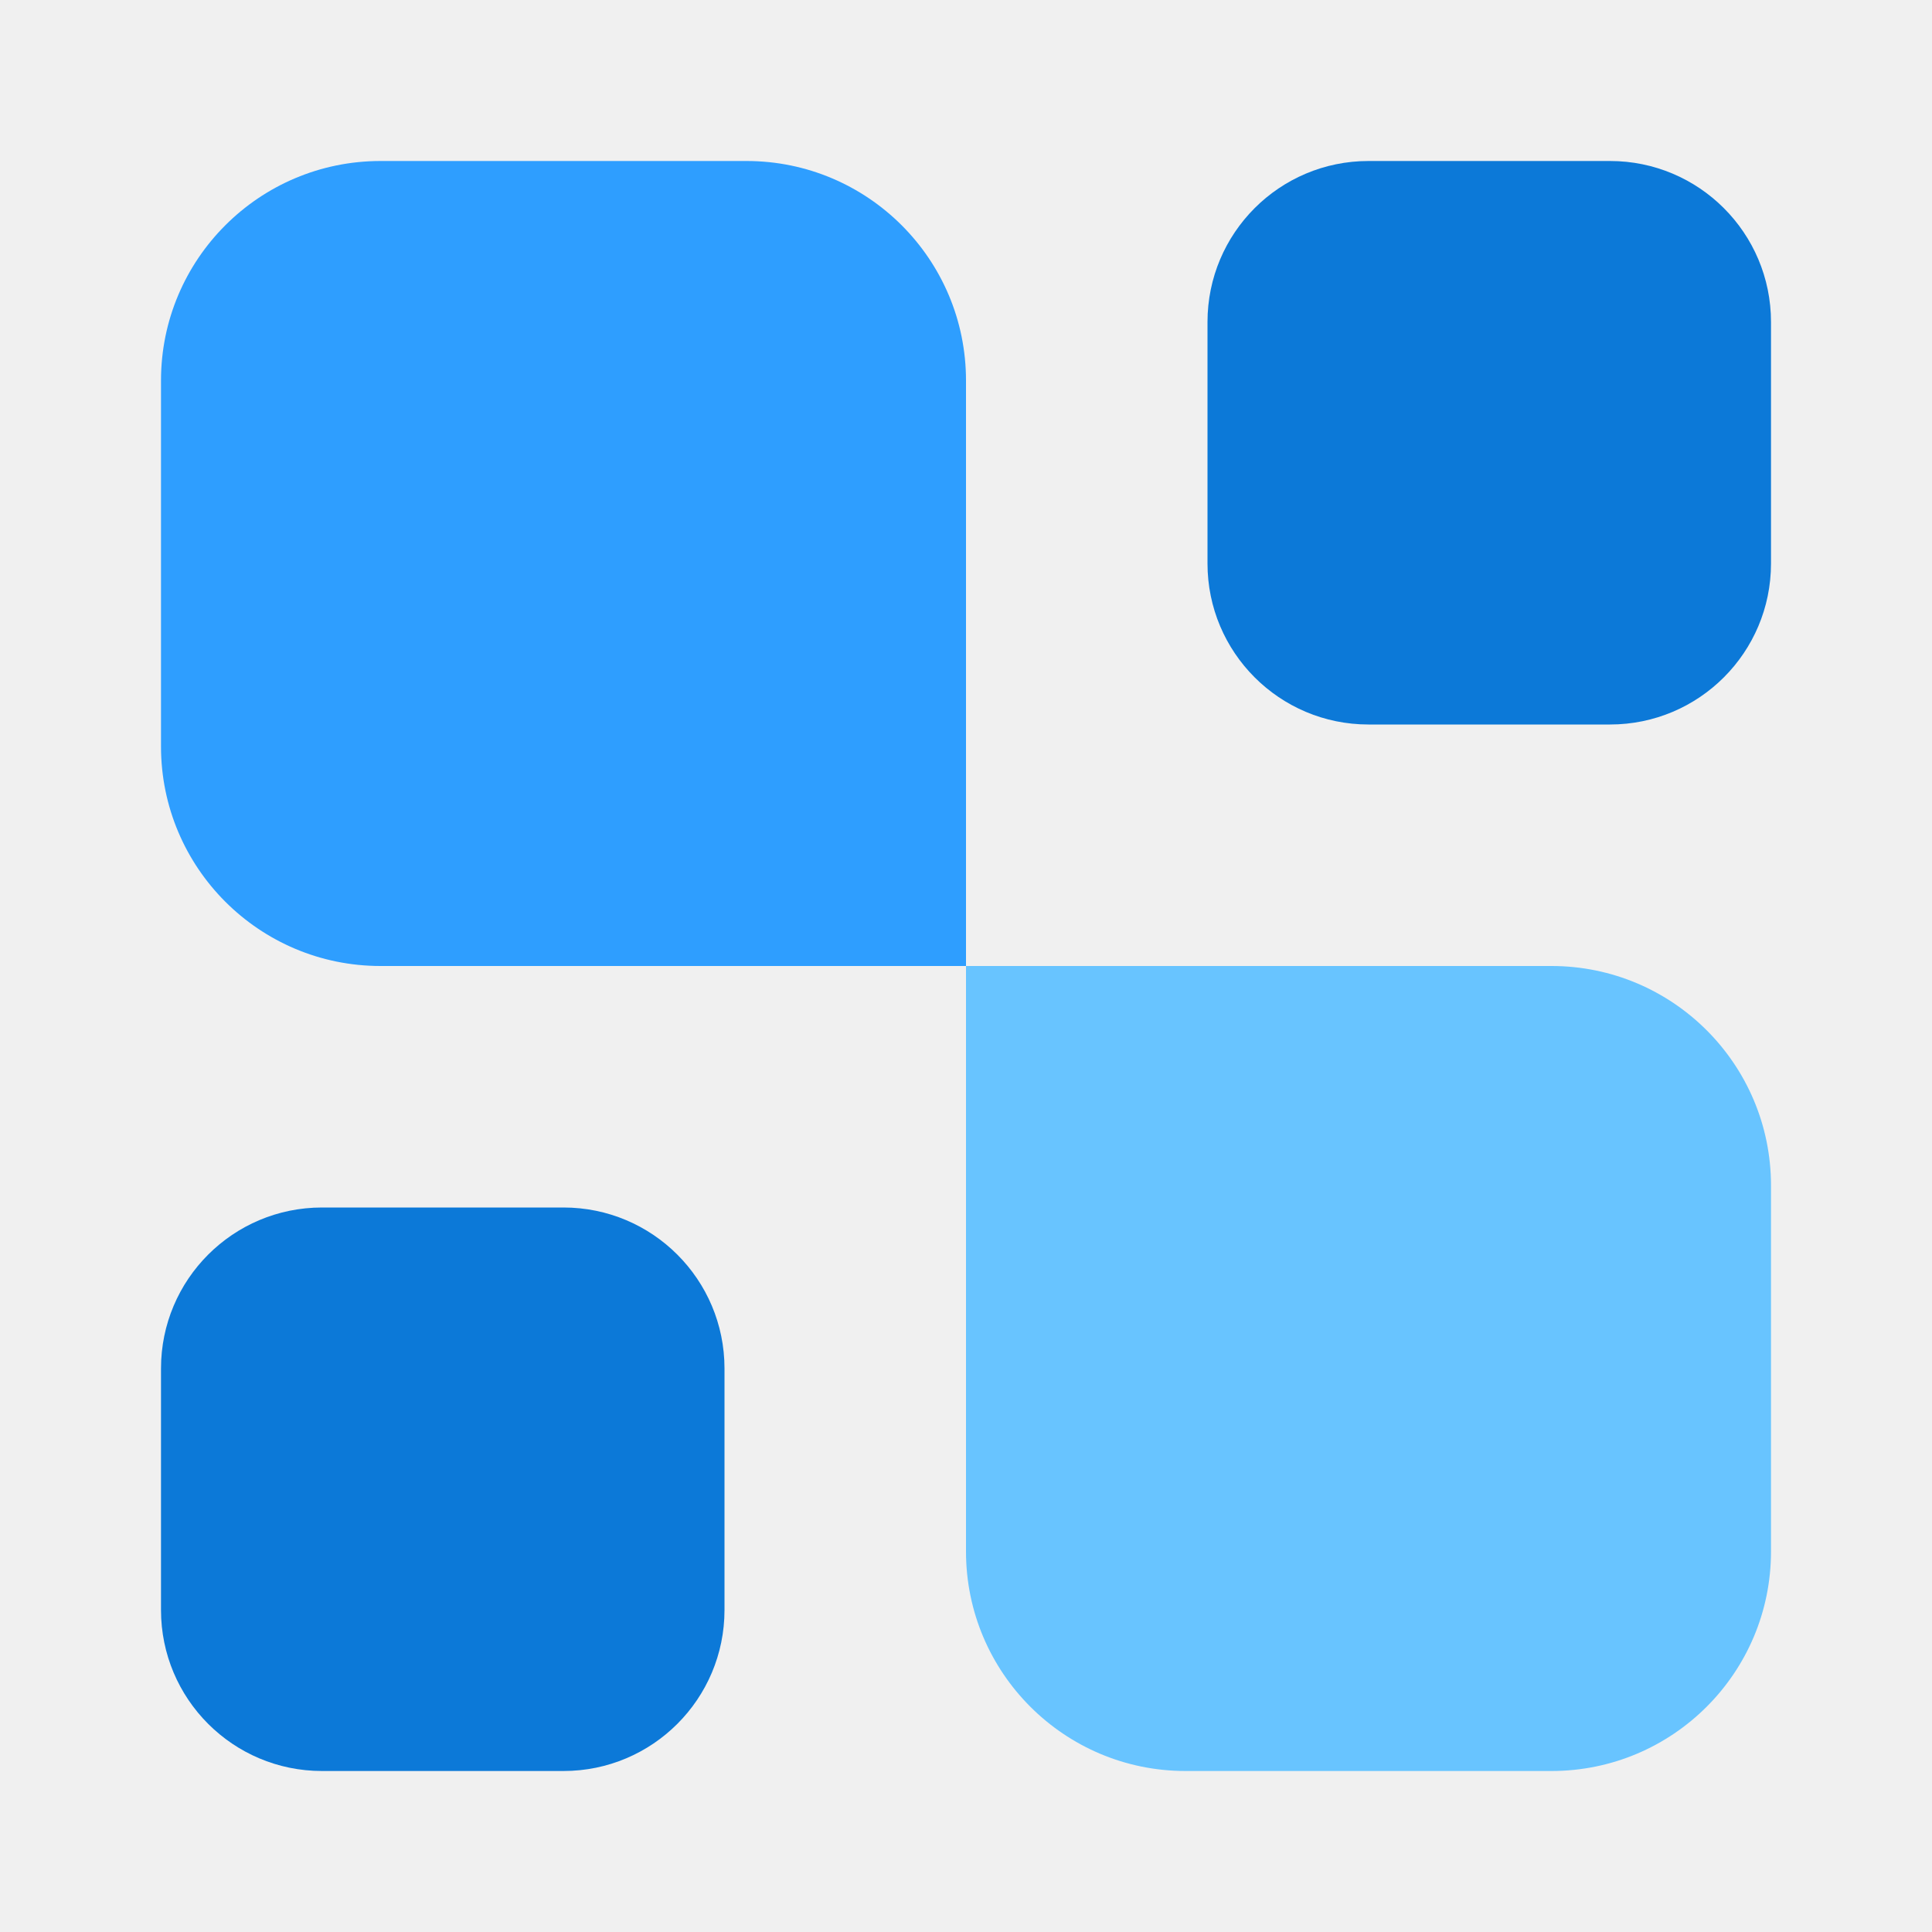
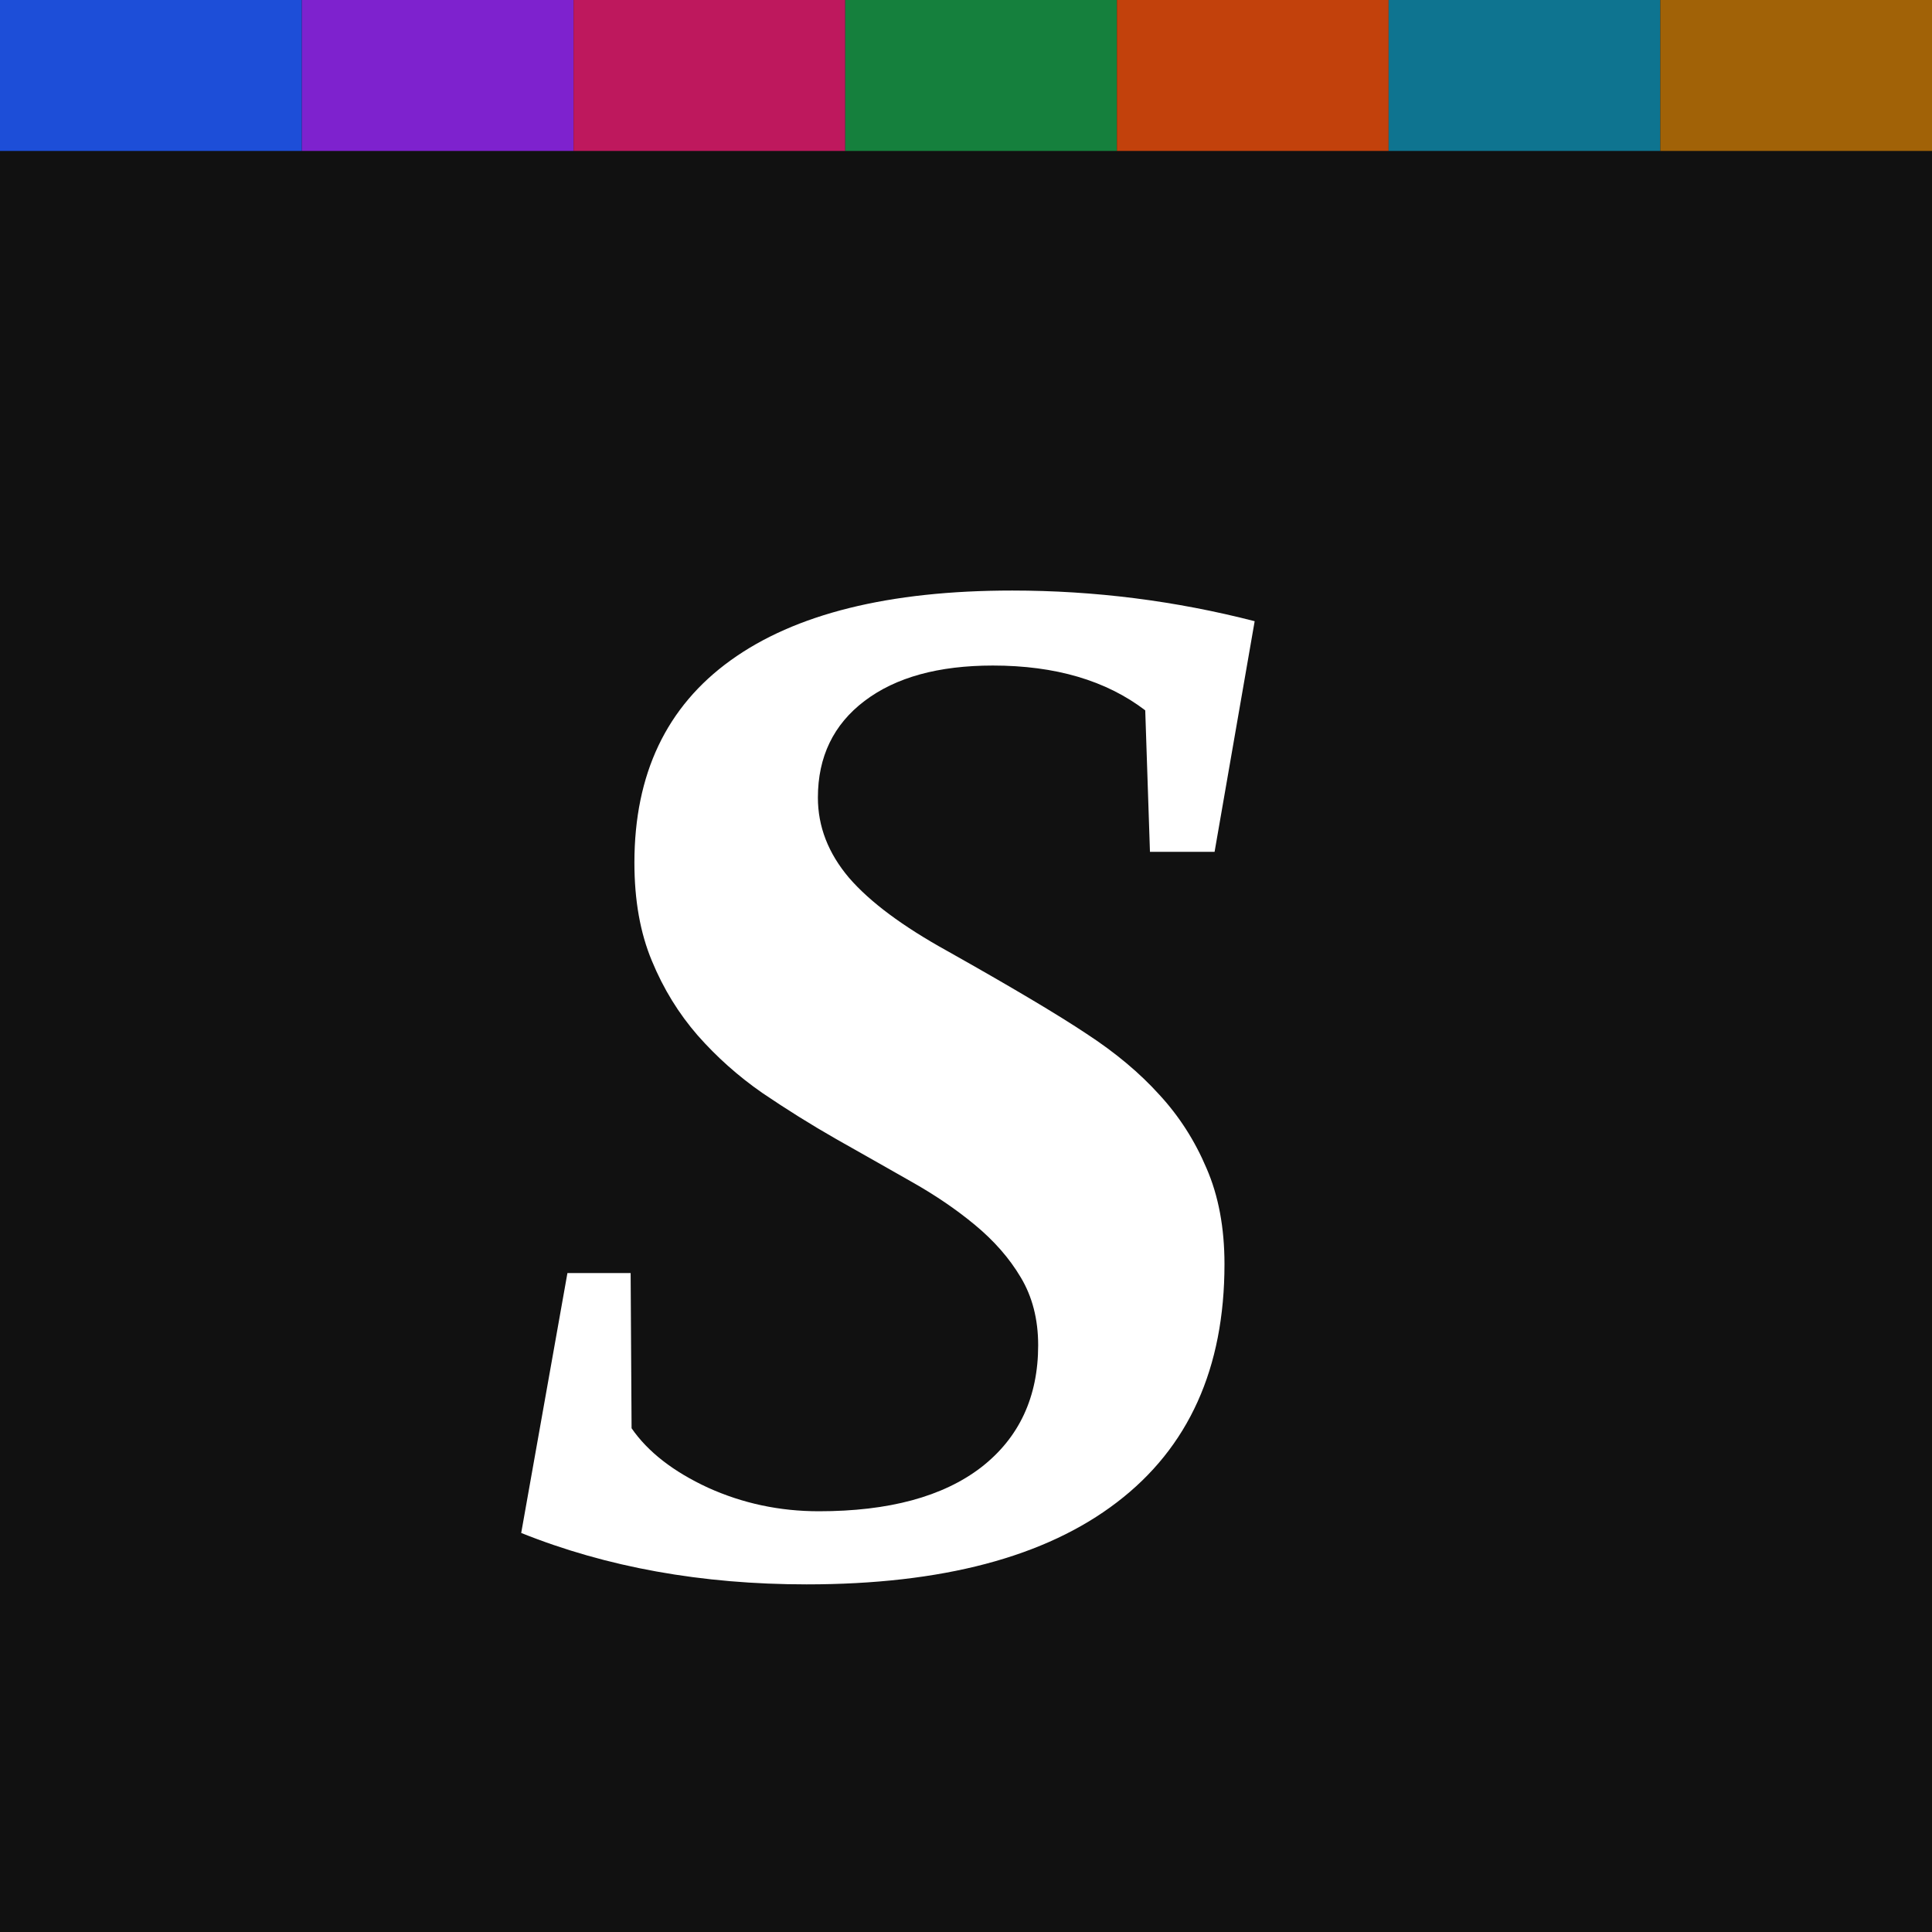
- <svg xmlns="http://www.w3.org/2000/svg" width="24" height="24" viewBox="0 0 24 24" fill="none">
-   <path d="M22 19.273C22 20.779 20.779 22 19.273 22H14.727C13.221 22 12 20.779 12 19.273V12H19.273C20.779 12 22 13.221 22 14.727V19.273Z" fill="#68C4FF" />
-   <path d="M20 2C21.105 2 22 2.895 22 4V7C22 8.105 21.105 9 20 9H17C15.895 9 15 8.105 15 7V4C15 2.895 15.895 2 17 2H20Z" fill="#0C79D8" />
-   <path d="M7 15C8.105 15 9 15.895 9 17V20C9 21.105 8.105 22 7 22H4C2.895 22 2 21.105 2 20V17C2 15.895 2.895 15 4 15H7Z" fill="#0C79D8" />
-   <path d="M12 12H4.727C3.221 12 2 10.779 2 9.273V4.727C2 3.221 3.221 2 4.727 2H9.273C10.779 2 12 3.221 12 4.727V12Z" fill="#2E9EFF" />
+ <svg xmlns="http://www.w3.org/2000/svg" viewBox="0 0 64 64" role="img" aria-label="SiracusaDaily">
+   <rect width="64" height="64" fill="#111111" />
+   <path d="M0 0h10v5H0z" fill="#1d4ed8" />
+   <path d="M10 0h9v5h-9z" fill="#7e22ce" />
+   <path d="M19 0h9v5h-9z" fill="#be185d" />
+   <path d="M28 0h9v5h-9z" fill="#15803d" />
+   <path d="M37 0h9v5h-9z" fill="#c2410c" />
+   <path d="M46 0h9v5h-9z" fill="#0e7490" />
+   <path d="M55 0h9v5h-9z" fill="#a16207" />
+   <text x="30" y="52" fill="#ffffff" font-family="Georgia, 'Times New Roman', serif" font-size="49" font-style="italic" font-weight="700" text-anchor="middle">S</text>
</svg>
